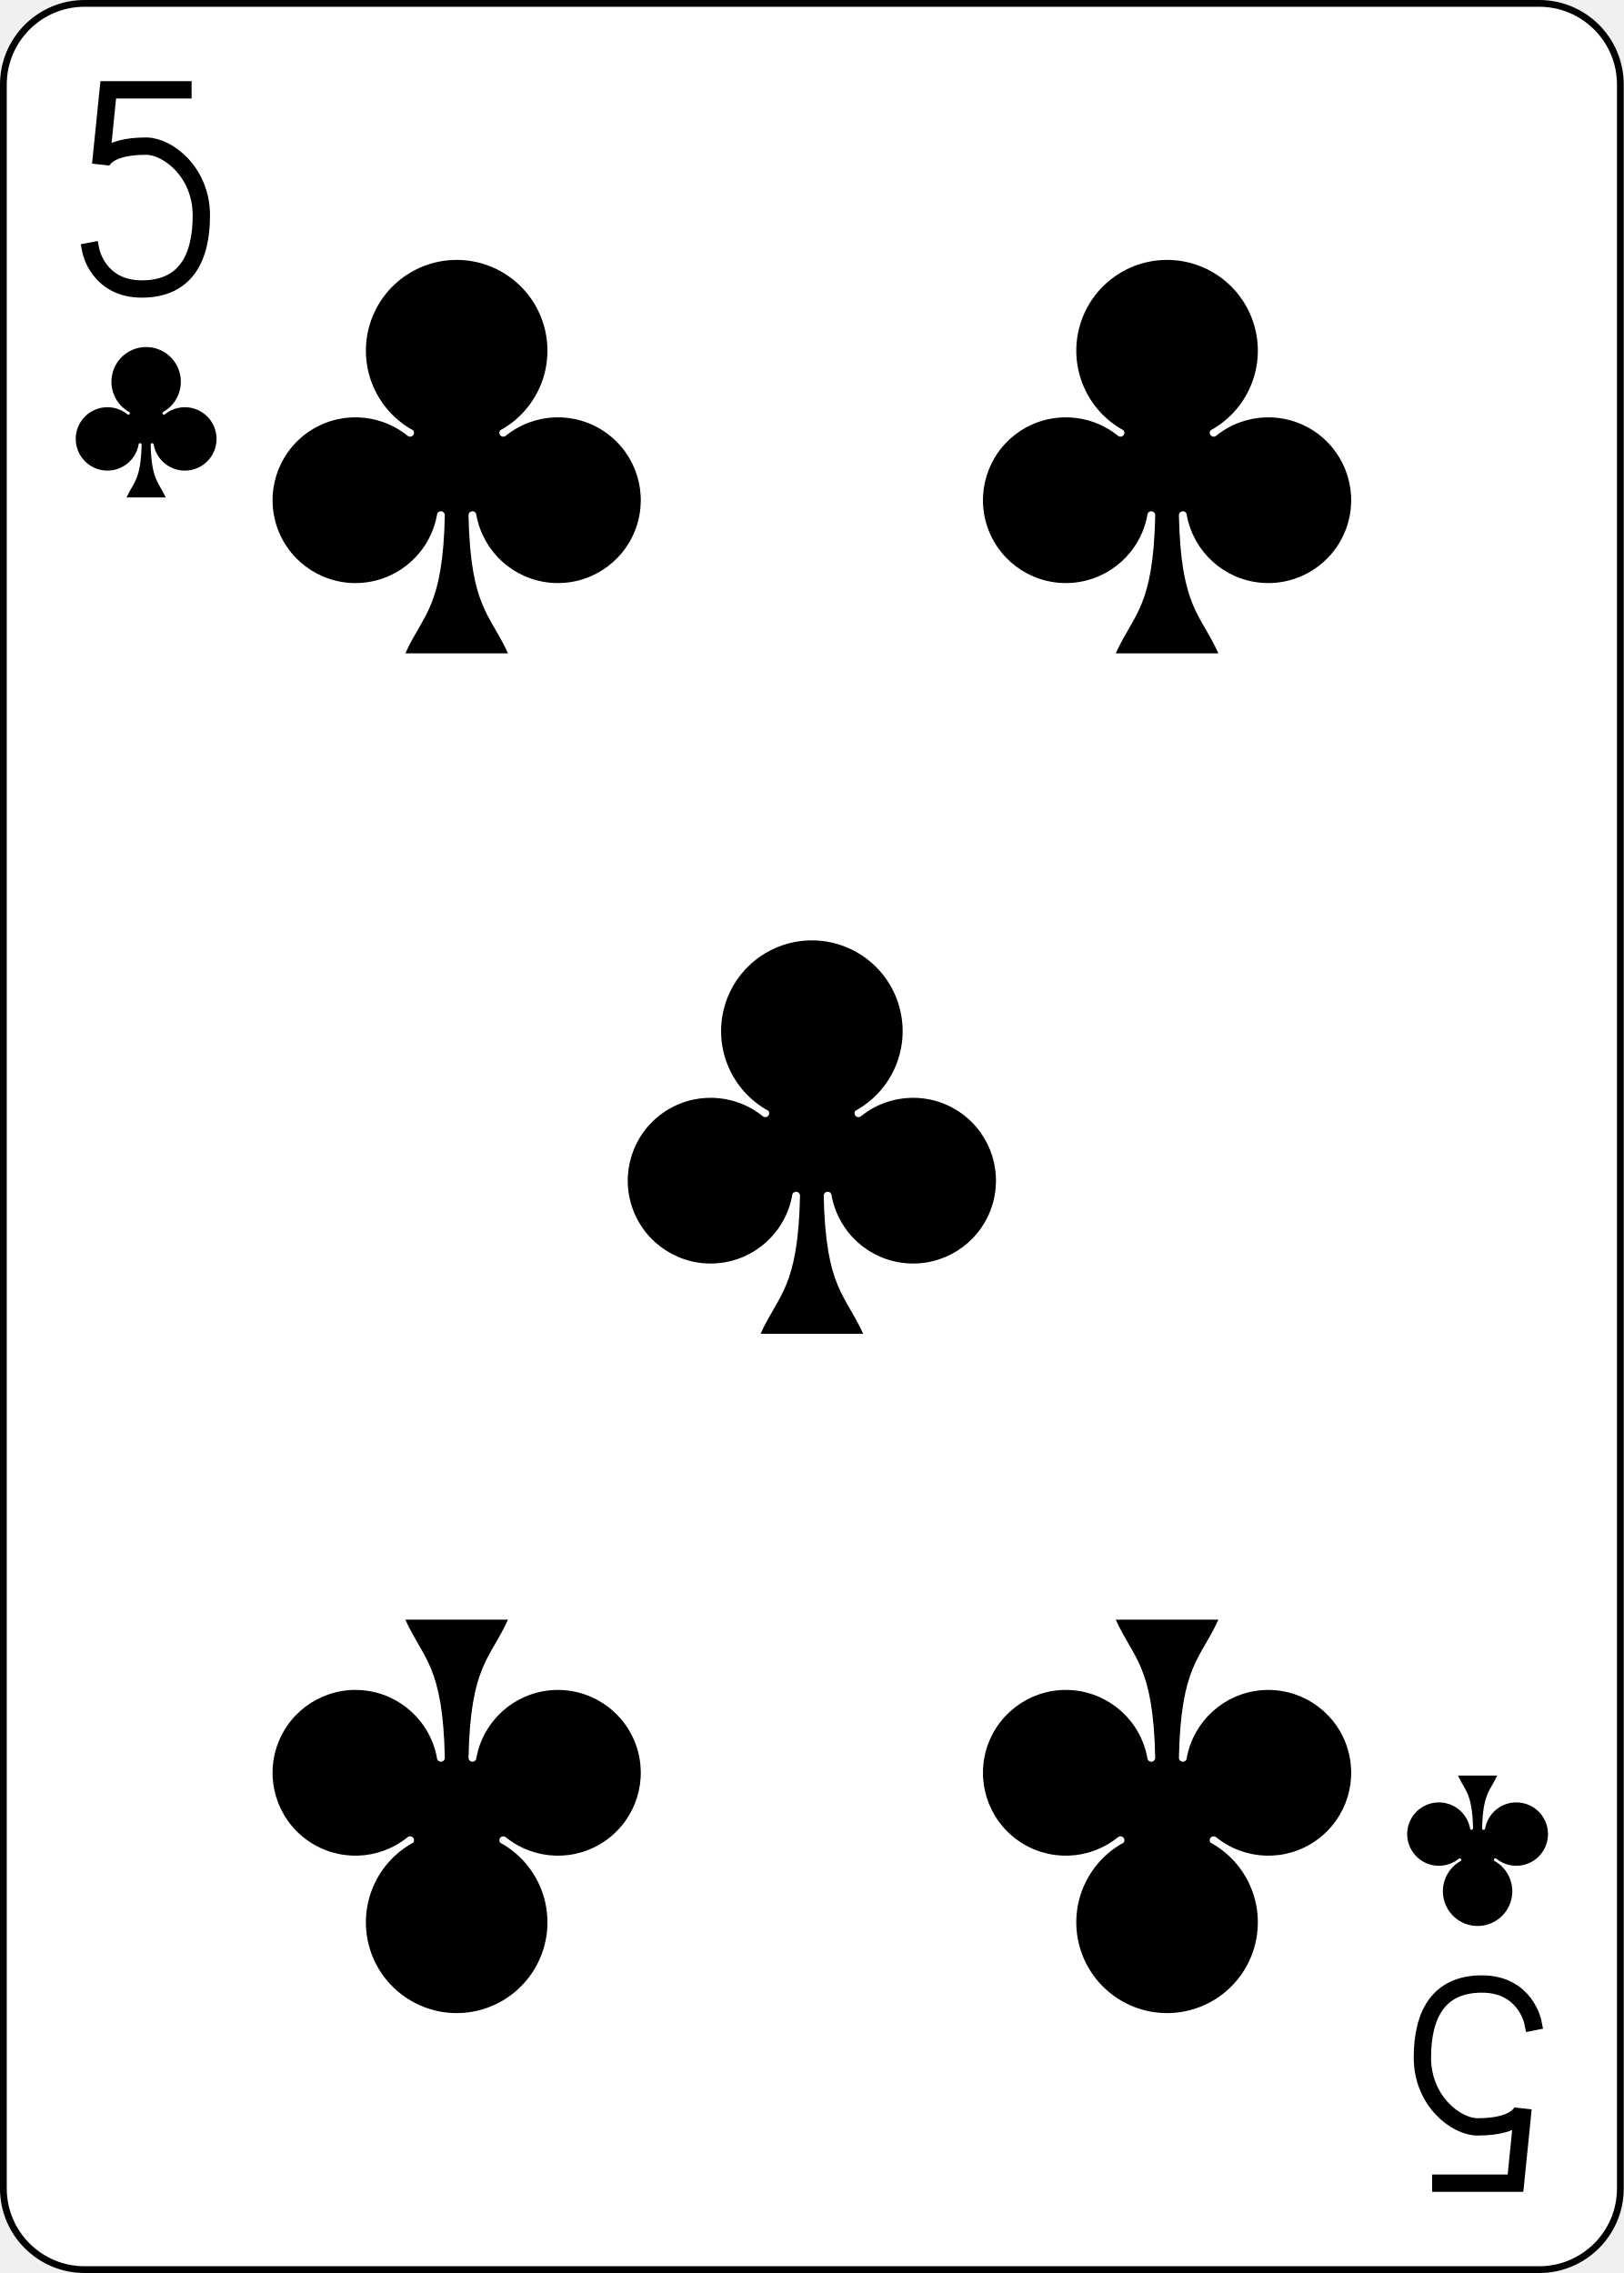
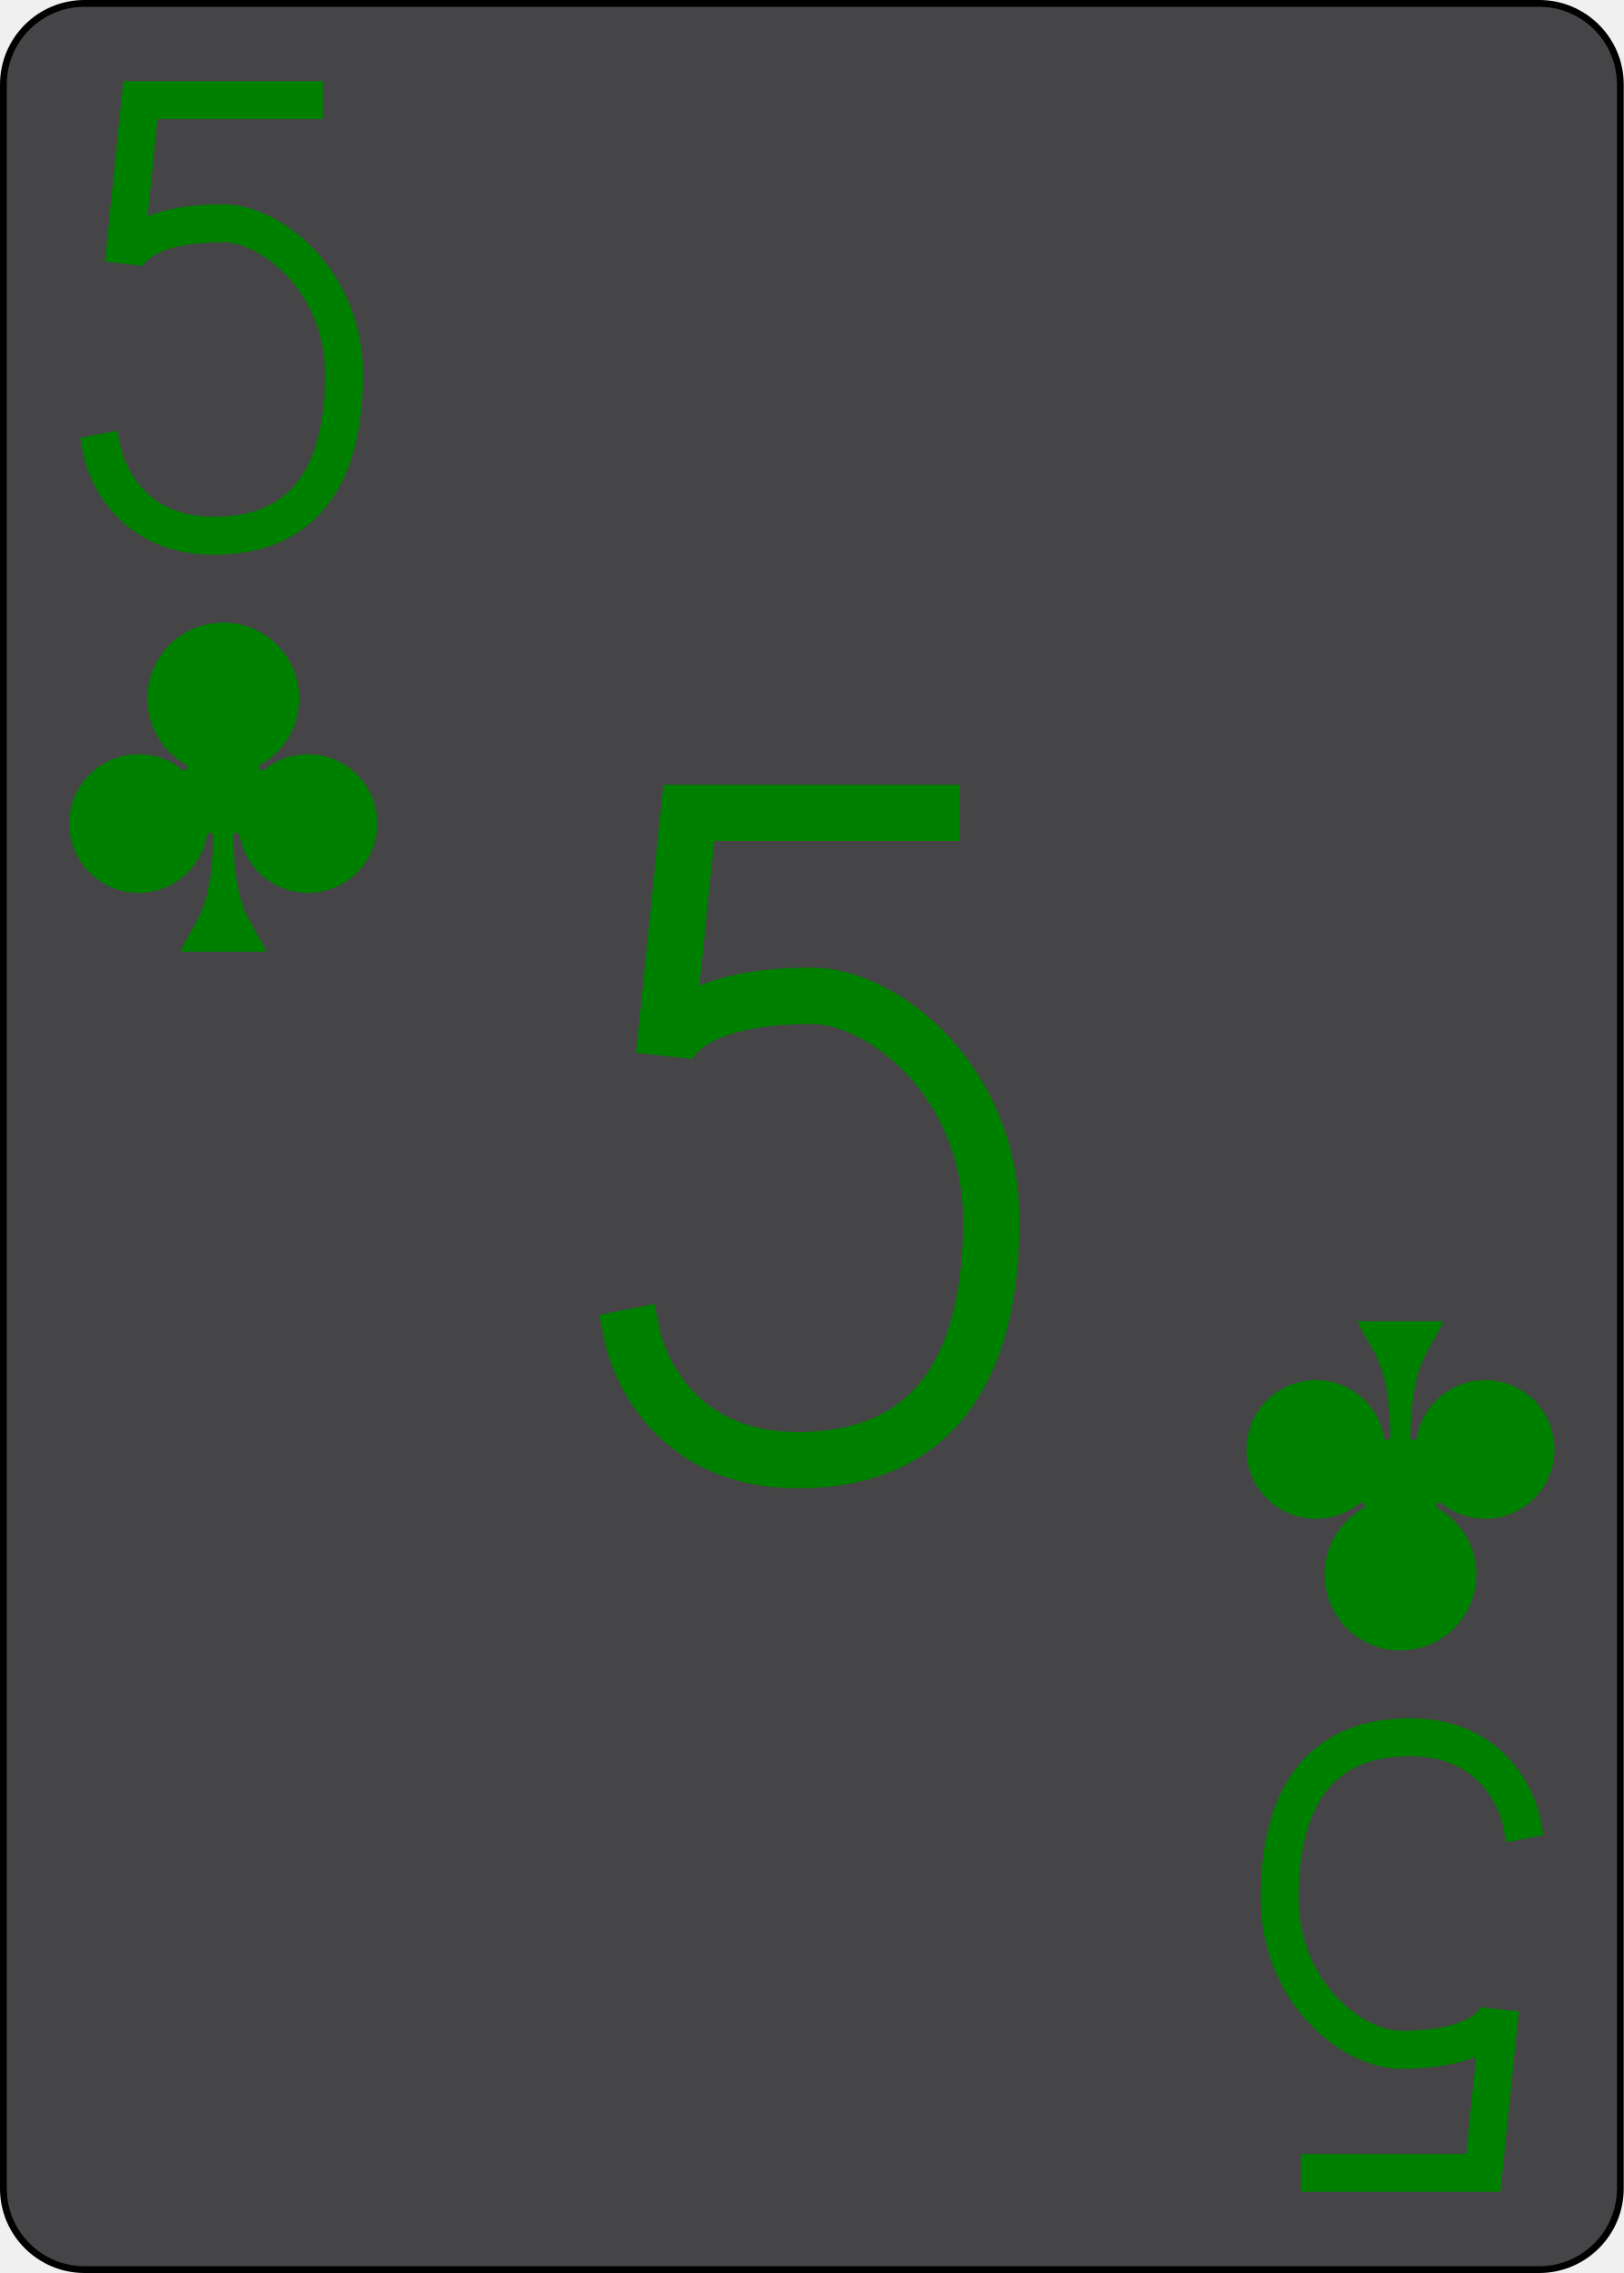
<svg xmlns="http://www.w3.org/2000/svg" xmlns:xlink="http://www.w3.org/1999/xlink" class="card" face="5C" height="3.5in" preserveAspectRatio="none" viewBox="-120 -168 240 336" width="2.5in">
  <defs>
    <symbol id="SC5" viewBox="-600 -600 1200 1200" preserveAspectRatio="xMinYMid">
-       <path d="M30 150C35 385 85 400 130 500L-130 500C-85 400 -35 385 -30 150A10 10 0 0 0 -50 150A210 210 0 1 1 -124 -51A10 10 0 0 0 -110 -65A230 230 0 1 1 110 -65A10 10 0 0 0 124 -51A210 210 0 1 1 50 150A10 10 0 0 0 30 150Z" fill="black" />
+       <path d="M30 150C35 385 85 400 130 500L-130 500C-85 400 -35 385 -30 150A10 10 0 0 0 -50 150A210 210 0 1 1 -124 -51A10 10 0 0 0 -110 -65A230 230 0 1 1 110 -65A10 10 0 0 0 124 -51A210 210 0 1 1 50 150A10 10 0 0 0 30 150Z" fill="green" />
    </symbol>
    <symbol id="VC5" viewBox="-500 -500 1000 1000" preserveAspectRatio="xMinYMid">
-       <path d="M170 -460L-175 -460L-210 -115C-210 -115 -200 -200 0 -200C100 -200 255 -80 255 120C255 320 180 460 -20 460C-220 460 -255 285 -255 285" stroke="black" stroke-width="80" stroke-linecap="square" stroke-miterlimit="1.5" fill="none" />
+       <path d="M170 -460L-175 -460L-210 -115C-210 -115 -200 -200 0 -200C100 -200 255 -80 255 120C255 320 180 460 -20 460C-220 460 -255 285 -255 285" stroke="green" stroke-width="80" stroke-linecap="square" stroke-miterlimit="1.5" fill="none" />
    </symbol>
  </defs>
-   <rect width="239" height="335" x="-119.5" y="-167.5" rx="12" ry="12" fill="white" stroke="black" />
-   <use xlink:href="#VC5" height="32" width="32" x="-114.4" y="-156" />
-   <use xlink:href="#SC5" height="26.769" width="26.769" x="-111.784" y="-119" />
-   <use xlink:href="#SC5" height="70" width="70" x="-87.501" y="-135.588" />
-   <use xlink:href="#SC5" height="70" width="70" x="17.501" y="-135.588" />
-   <use xlink:href="#SC5" height="70" width="70" x="-35" y="-35" />
+   <rect width="239" height="335" x="-119.5" y="-167.5" rx="12" ry="12" fill="#454446" stroke="black" />
+   <use xlink:href="#VC5" height="70" width="70" x="-122" y="-156" />
+   <use xlink:href="#SC5" height="58.558" width="58.558" x="-116.279" y="-81" />
+   <use xlink:href="#VC5" height="104" width="104" x="-52" y="-52" />
  <g transform="rotate(180)">
-     <use xlink:href="#VC5" height="32" width="32" x="-114.4" y="-156" />
-     <use xlink:href="#SC5" height="26.769" width="26.769" x="-111.784" y="-119" />
-     <use xlink:href="#SC5" height="70" width="70" x="-87.501" y="-135.588" />
-     <use xlink:href="#SC5" height="70" width="70" x="17.501" y="-135.588" />
+     <use xlink:href="#VC5" height="70" width="70" x="-122" y="-156" />
+     <use xlink:href="#SC5" height="58.558" width="58.558" x="-116.279" y="-81" />
  </g>
</svg>
